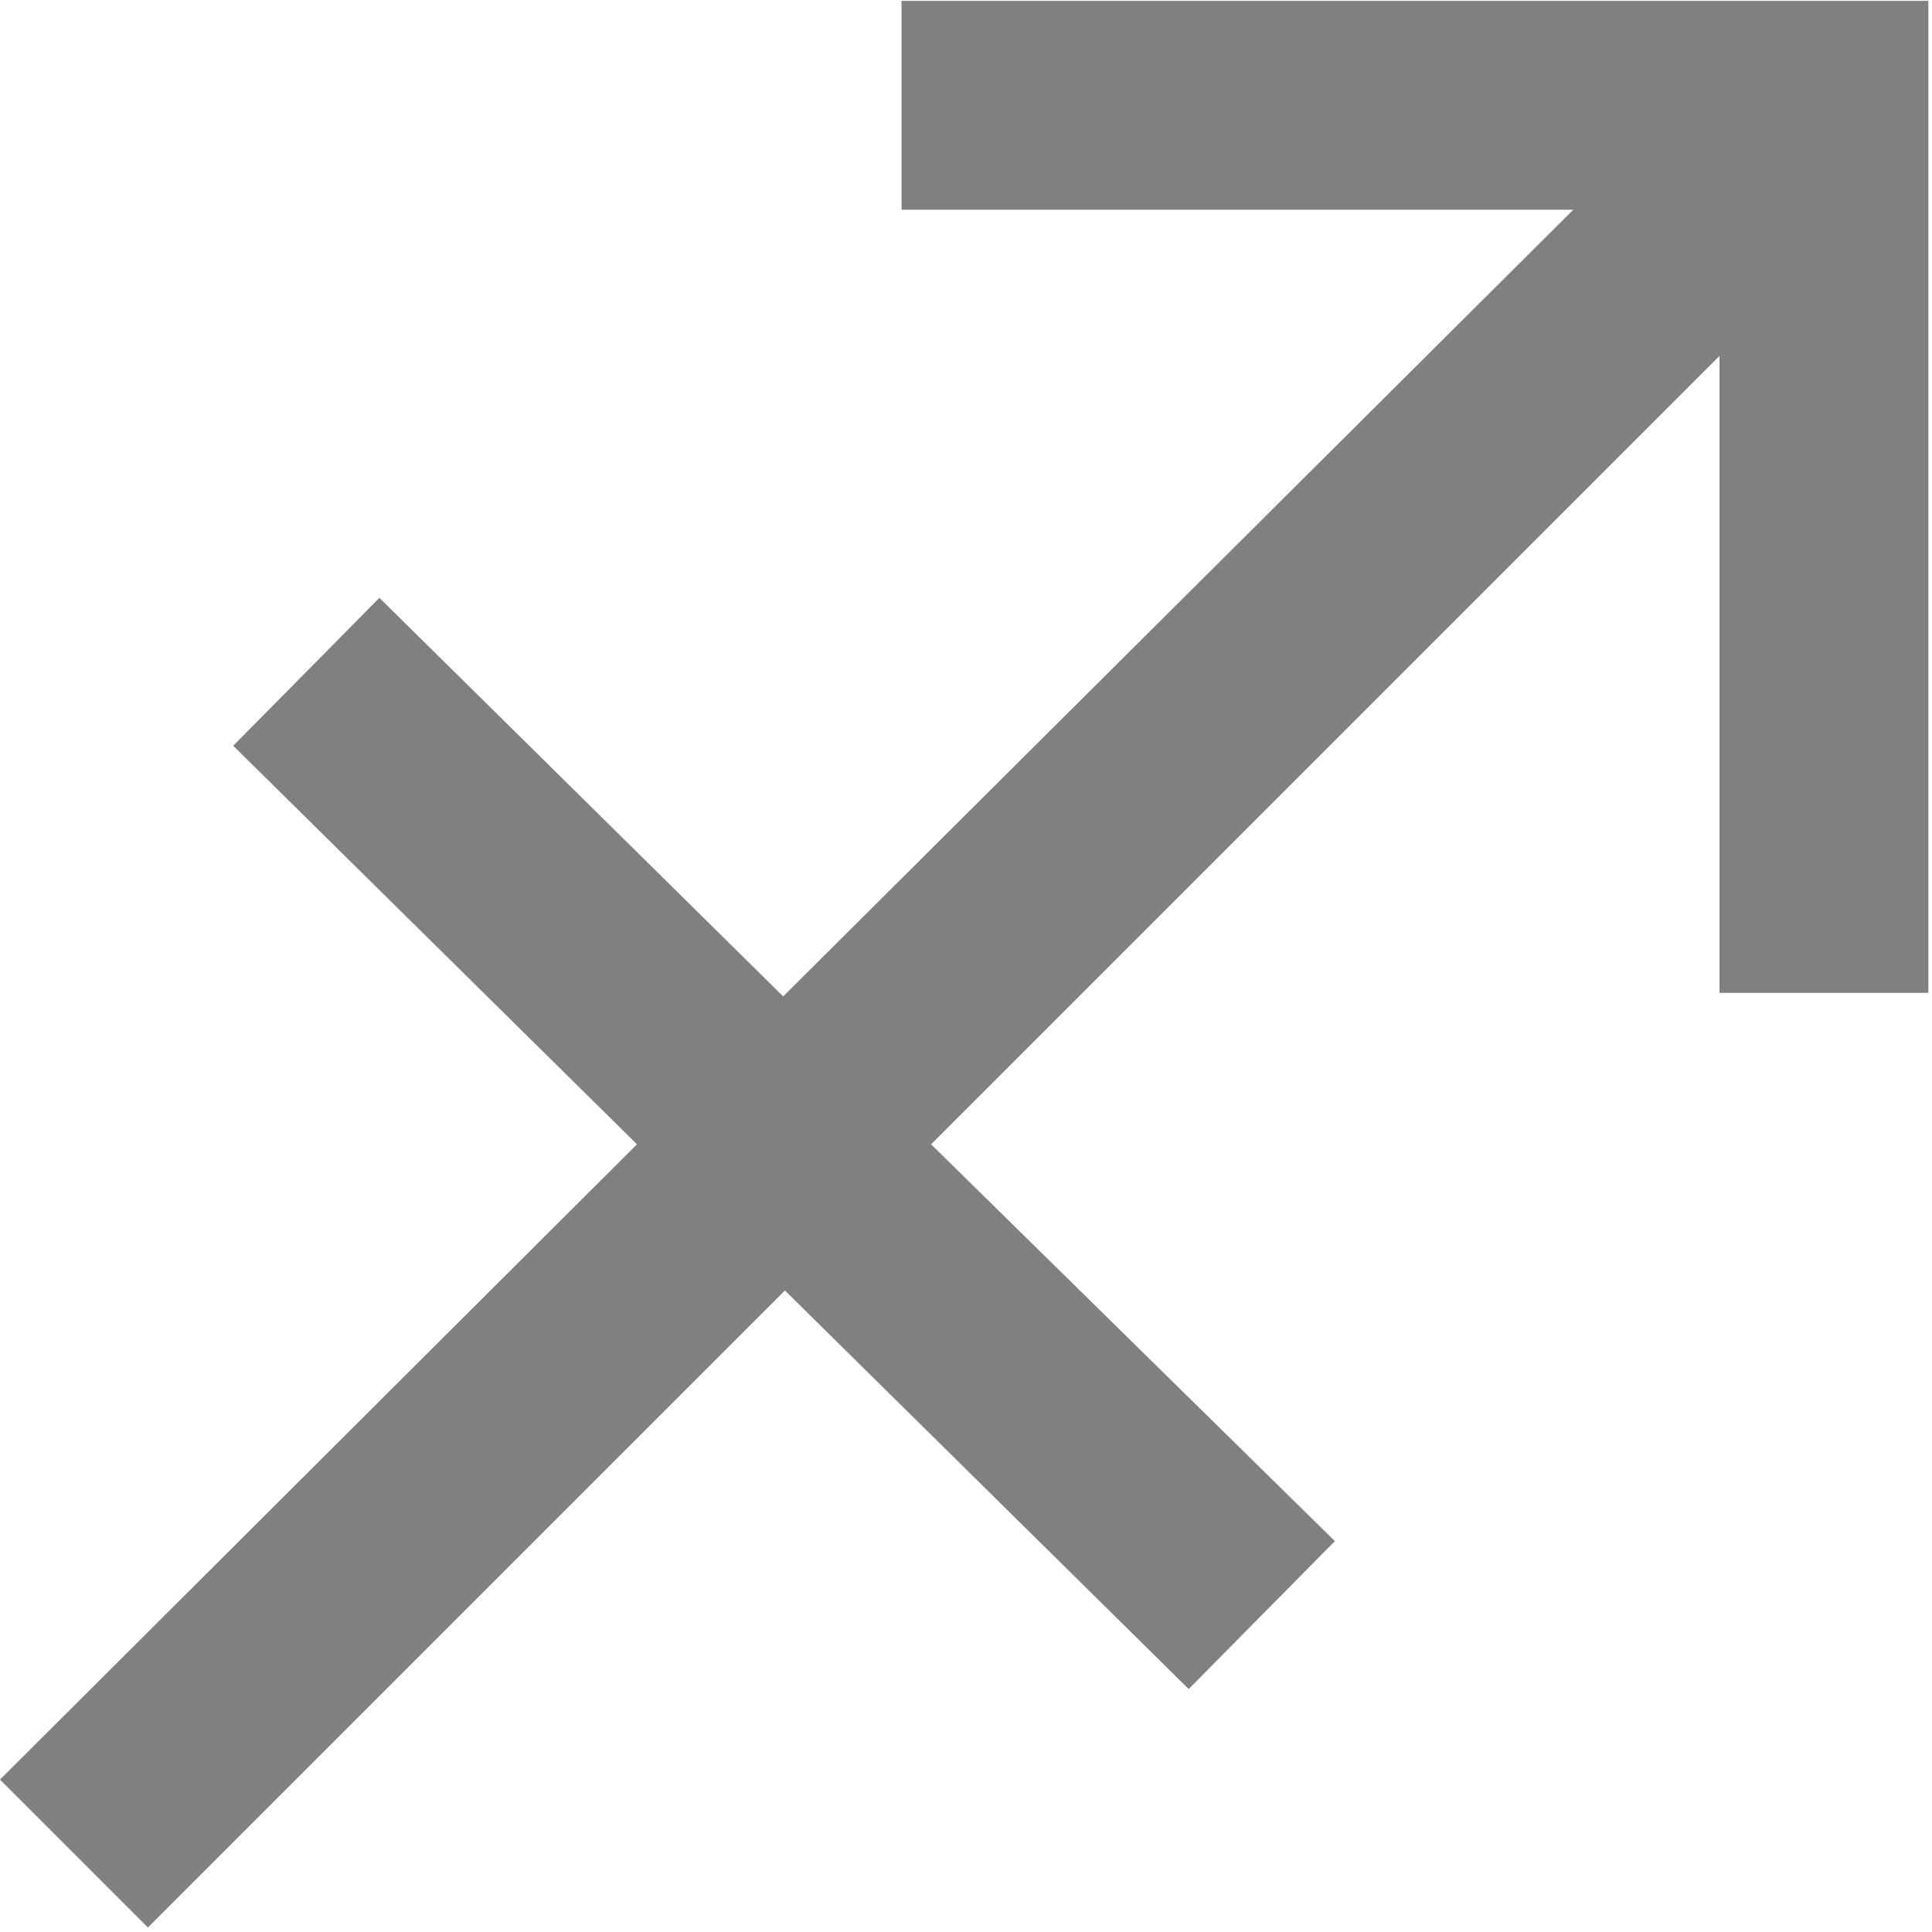
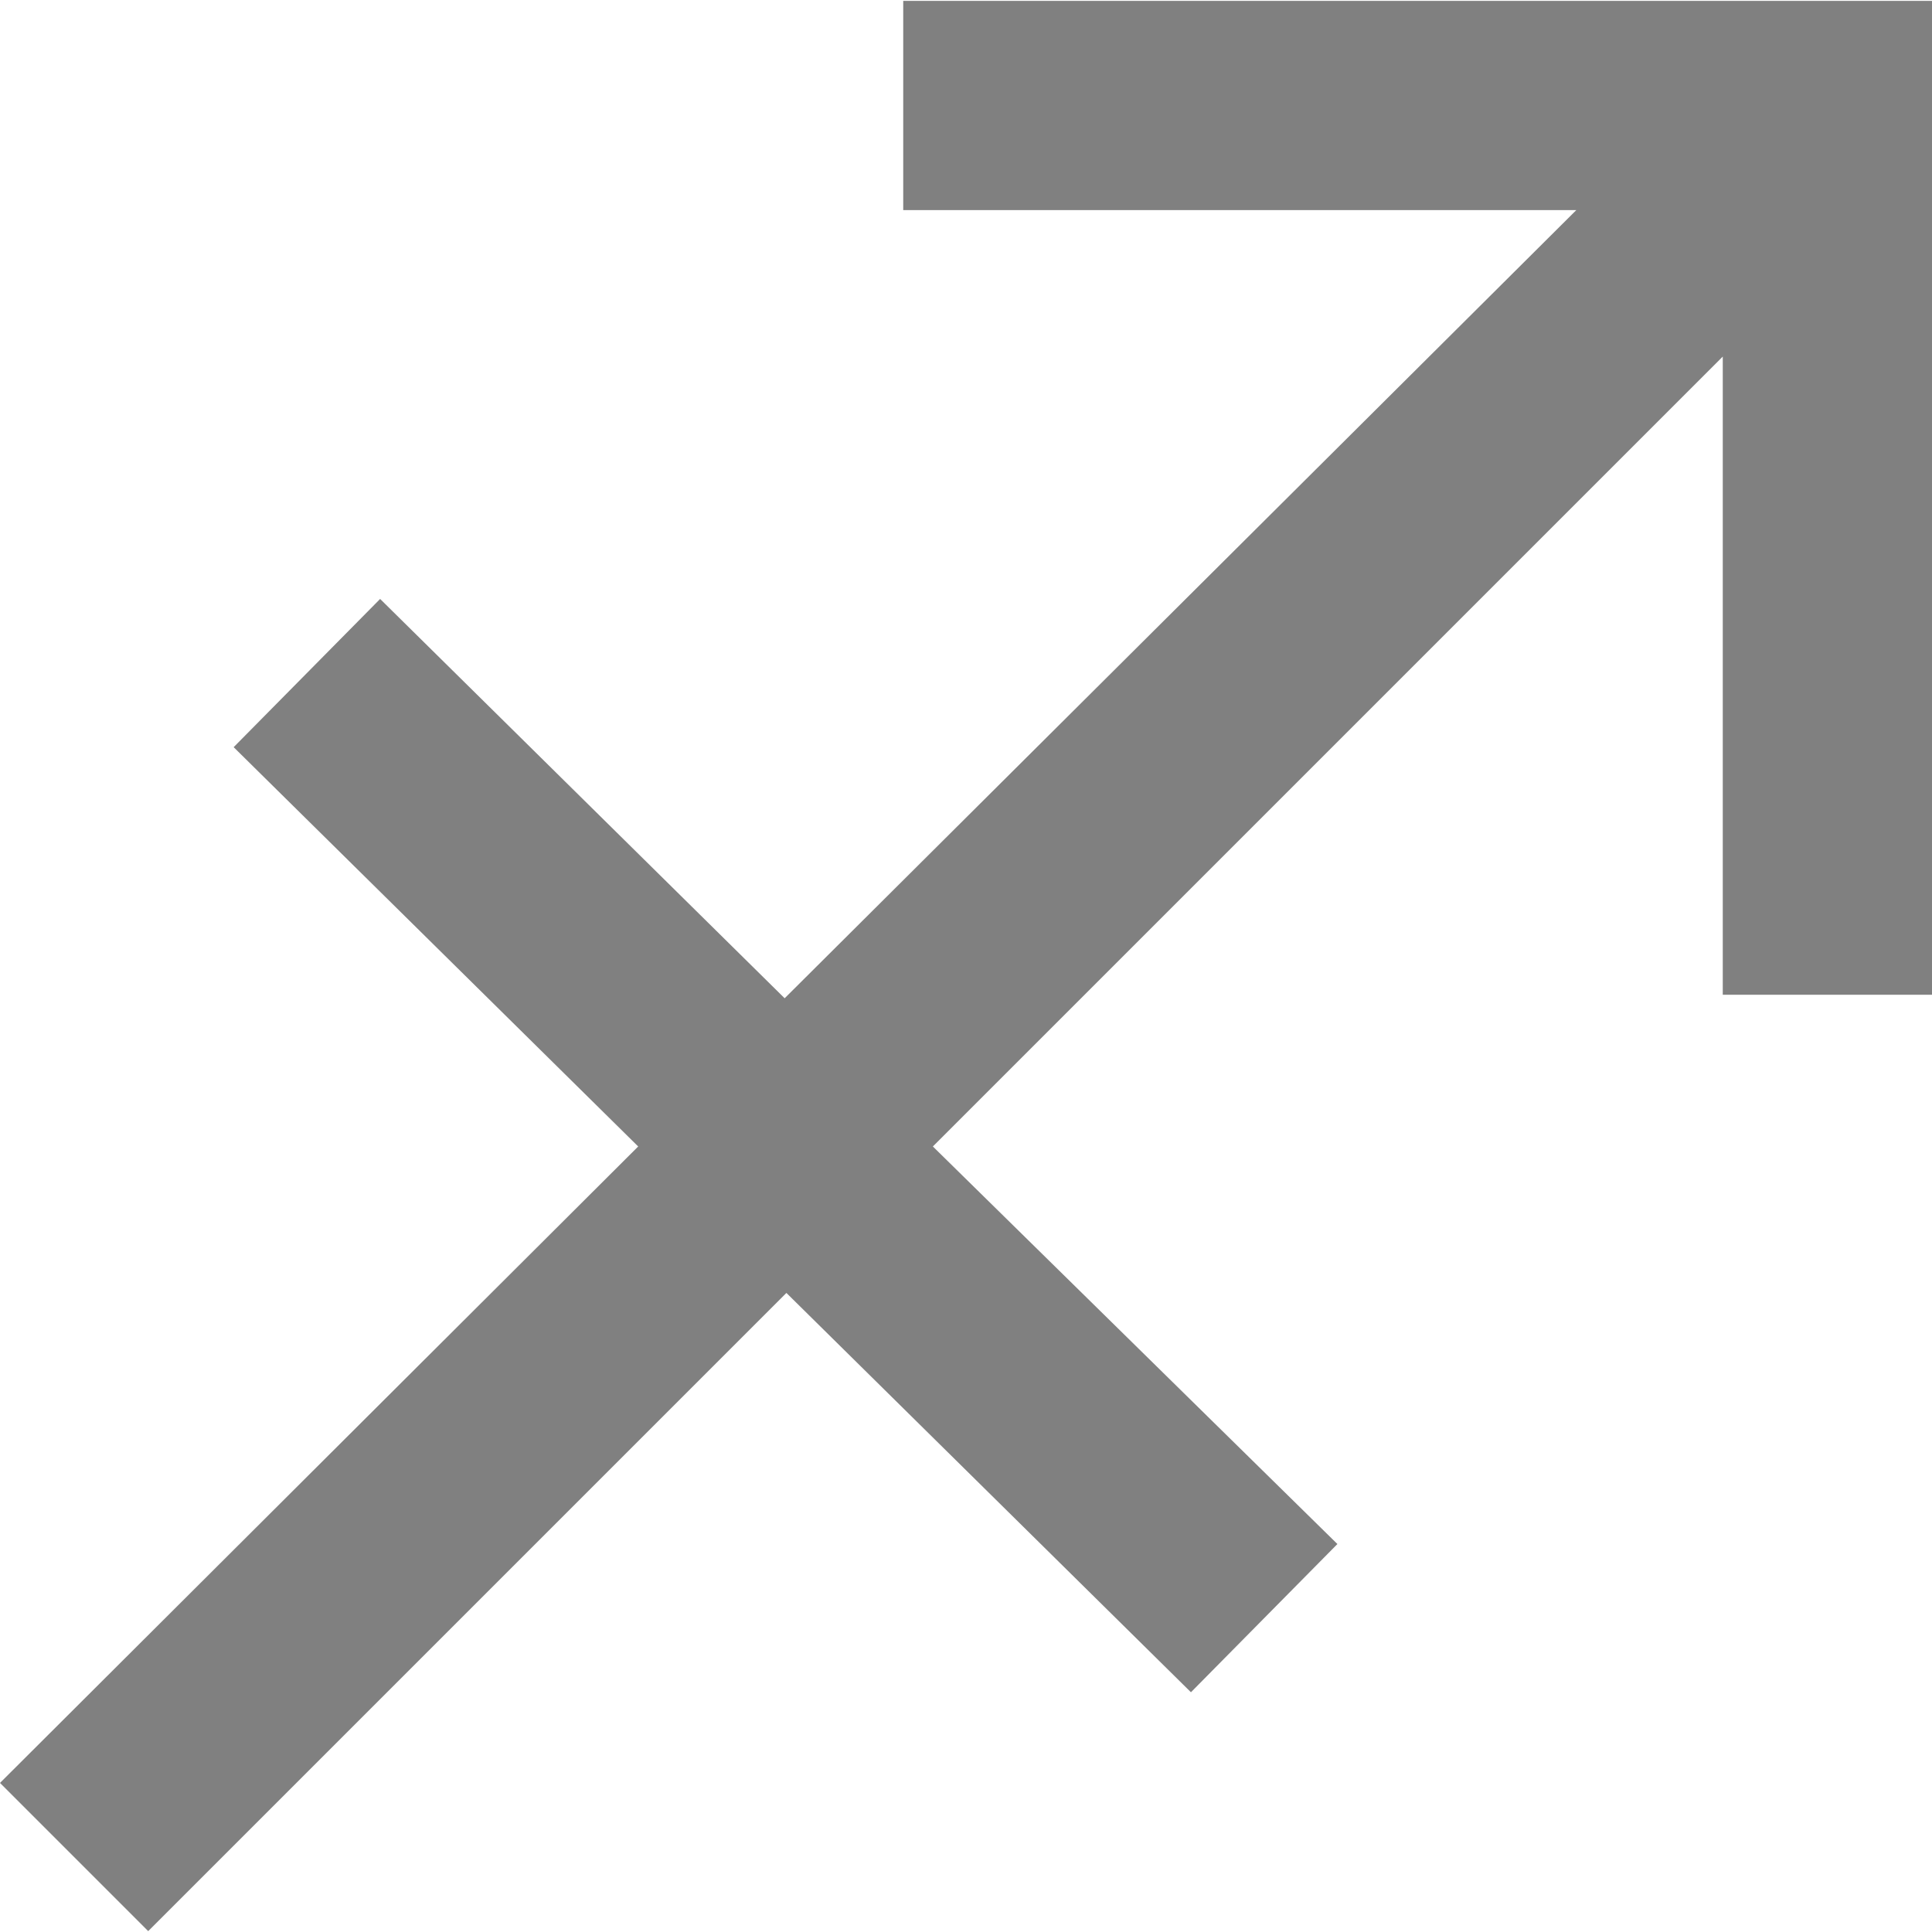
- <svg xmlns="http://www.w3.org/2000/svg" width="100%" height="100%" viewBox="0 0 284 284" version="1.1" xml:space="preserve" fill="#808080" style="fill-rule:evenodd;clip-rule:evenodd;stroke-linejoin:round;stroke-miterlimit:2;">
-   <path d="M21.746,283.337L-0,261.591L93.635,168.211L34.282,109.625L55.772,87.879L115.126,146.465L231.274,30.828L132.522,30.828L132.522,0.128L283.465,0.128L283.465,145.954L252.764,145.954L252.764,52.318L136.871,168.211L196.225,226.541L174.735,248.287L115.381,189.701L21.746,283.337Z" />
+ <svg xmlns="http://www.w3.org/2000/svg" width="100%" height="100%" viewBox="0 0 284 284" version="1.1" xml:space="preserve" style="fill-rule:evenodd;clip-rule:evenodd;stroke-linejoin:round;stroke-miterlimit:2;">
+   <path d="M21.787,283.872L0,262.085L93.813,168.53L34.347,109.832L55.877,88.044L115.342,146.742L231.712,30.887L132.772,30.887L132.772,0.128L284,0.128L284,146.229L253.243,146.229L253.243,52.416L137.13,168.53L196.595,226.97L175.066,248.757L115.6,190.059L21.787,283.872Z" style="fill:rgb(128,128,128);" />
</svg>
